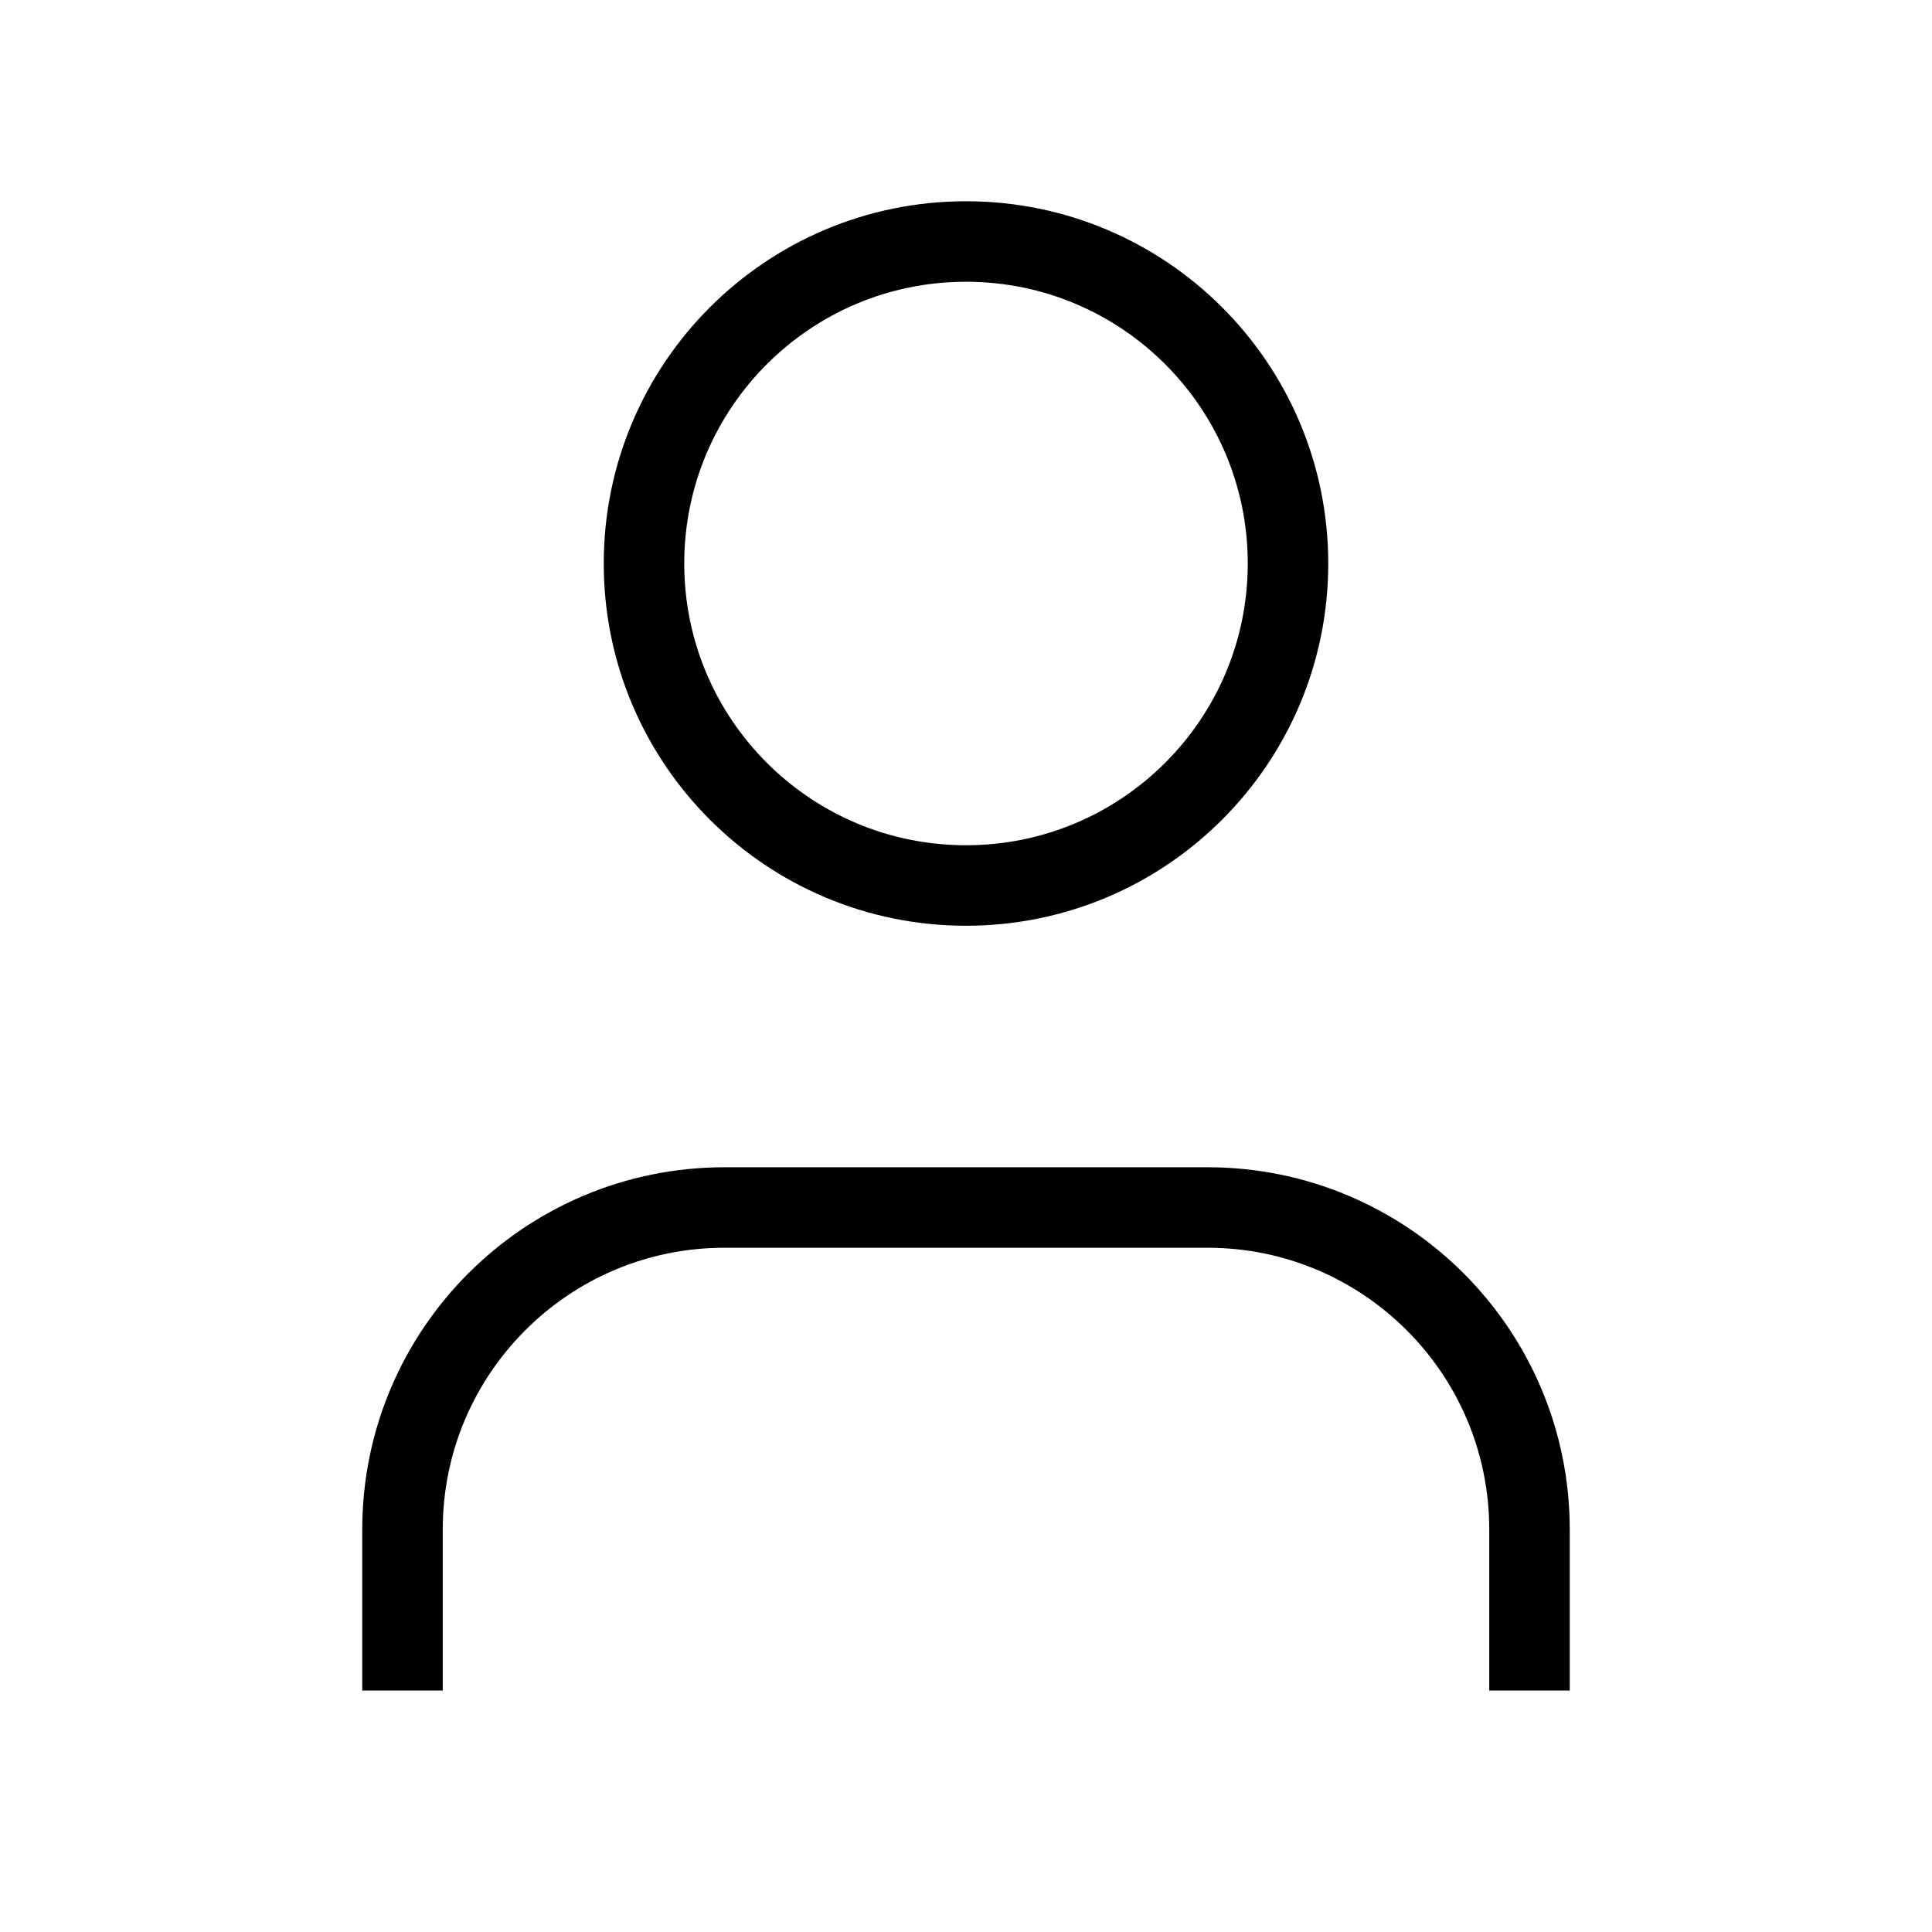
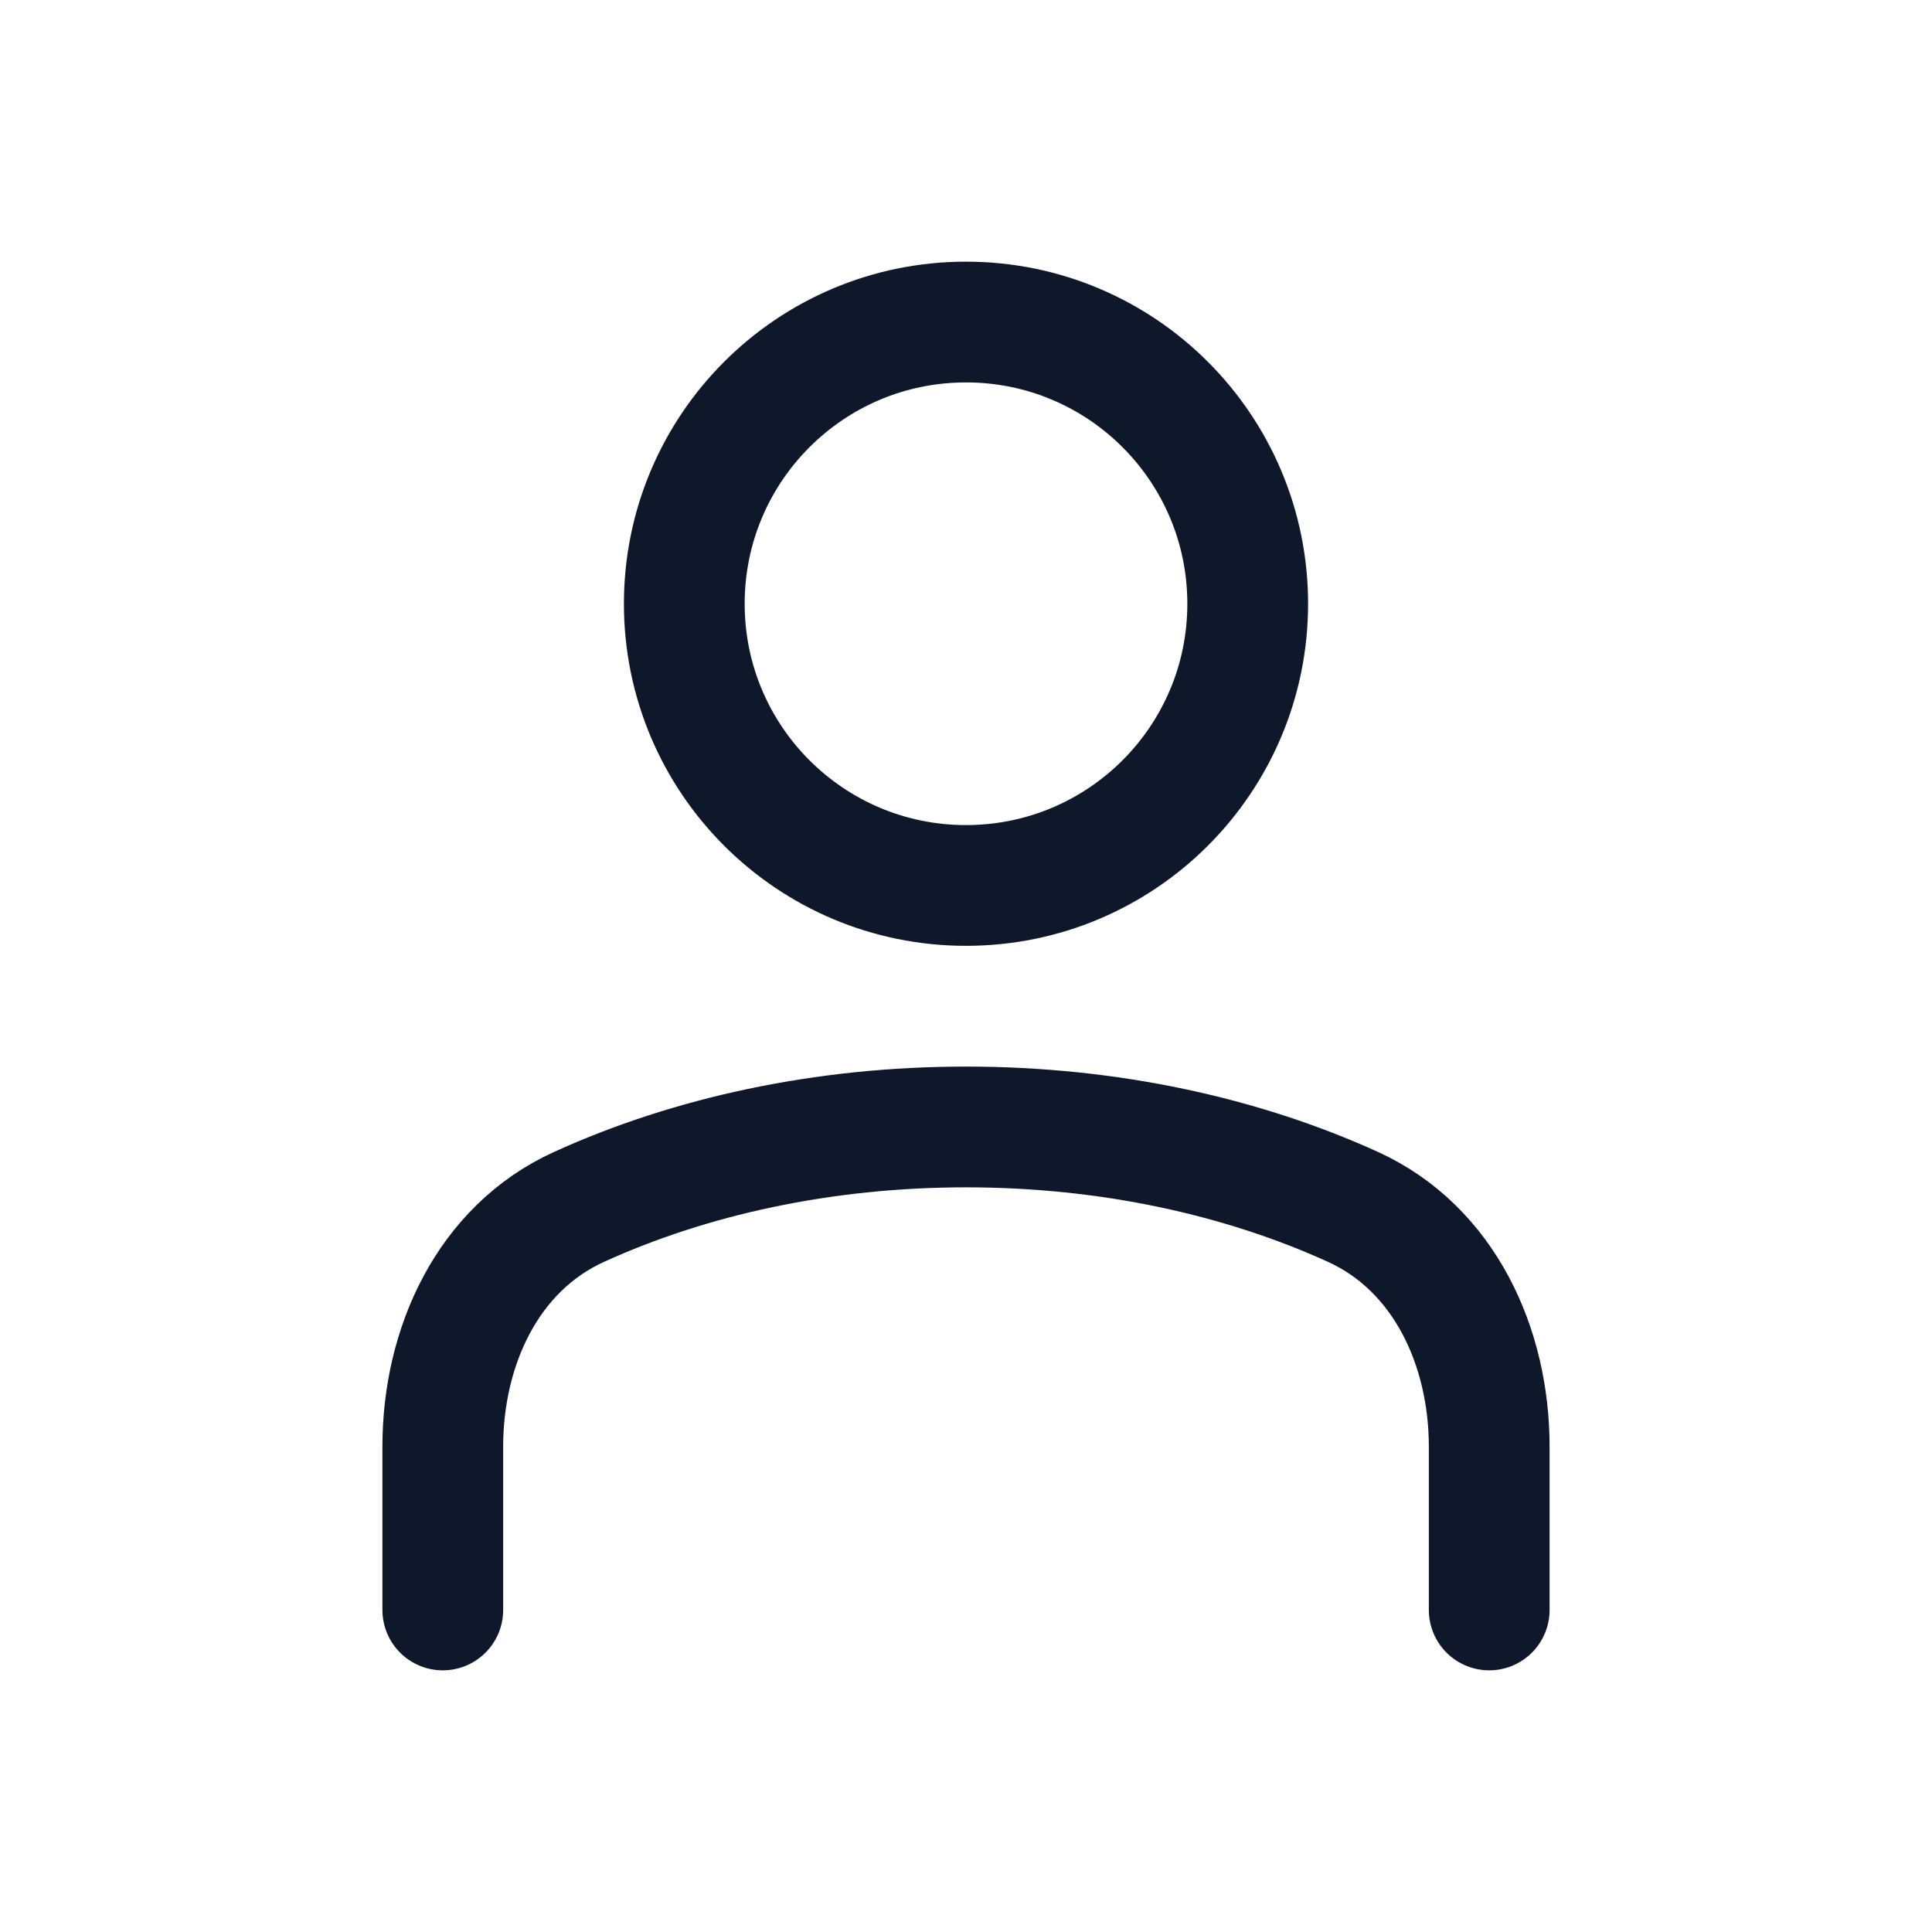
- <svg xmlns="http://www.w3.org/2000/svg" width="24" height="24" viewBox="0 0 24 24" fill="none" stroke="currentColor" strokeWidth="2" strokeLinecap="round" strokeLinejoin="round" class="lucide lucide-user h-4 w-4">
-   <path d="M19 21v-2a4 4 0 0 0-4-4H9a4 4 0 0 0-4 4v2" />
-   <circle cx="12" cy="7" r="4" />
+ <svg xmlns="http://www.w3.org/2000/svg" width="16" height="16" viewBox="0 0 16 16" fill="none">
+   <path d="M12.333 13.333V11.98C12.333 11.152 11.96 10.34 11.207 9.996C10.287 9.577 9.185 9.333 8 9.333C6.815 9.333 5.712 9.577 4.793 9.996C4.039 10.34 3.667 11.152 3.667 11.98V13.333" stroke="#0F172B" stroke-linecap="round" stroke-linejoin="round" />
+   <path d="M8 7.333C9.289 7.333 10.333 6.289 10.333 5C10.333 3.711 9.289 2.667 8 2.667C6.711 2.667 5.667 3.711 5.667 5C5.667 6.289 6.711 7.333 8 7.333Z" stroke="#0F172B" stroke-linecap="round" stroke-linejoin="round" />
</svg>
